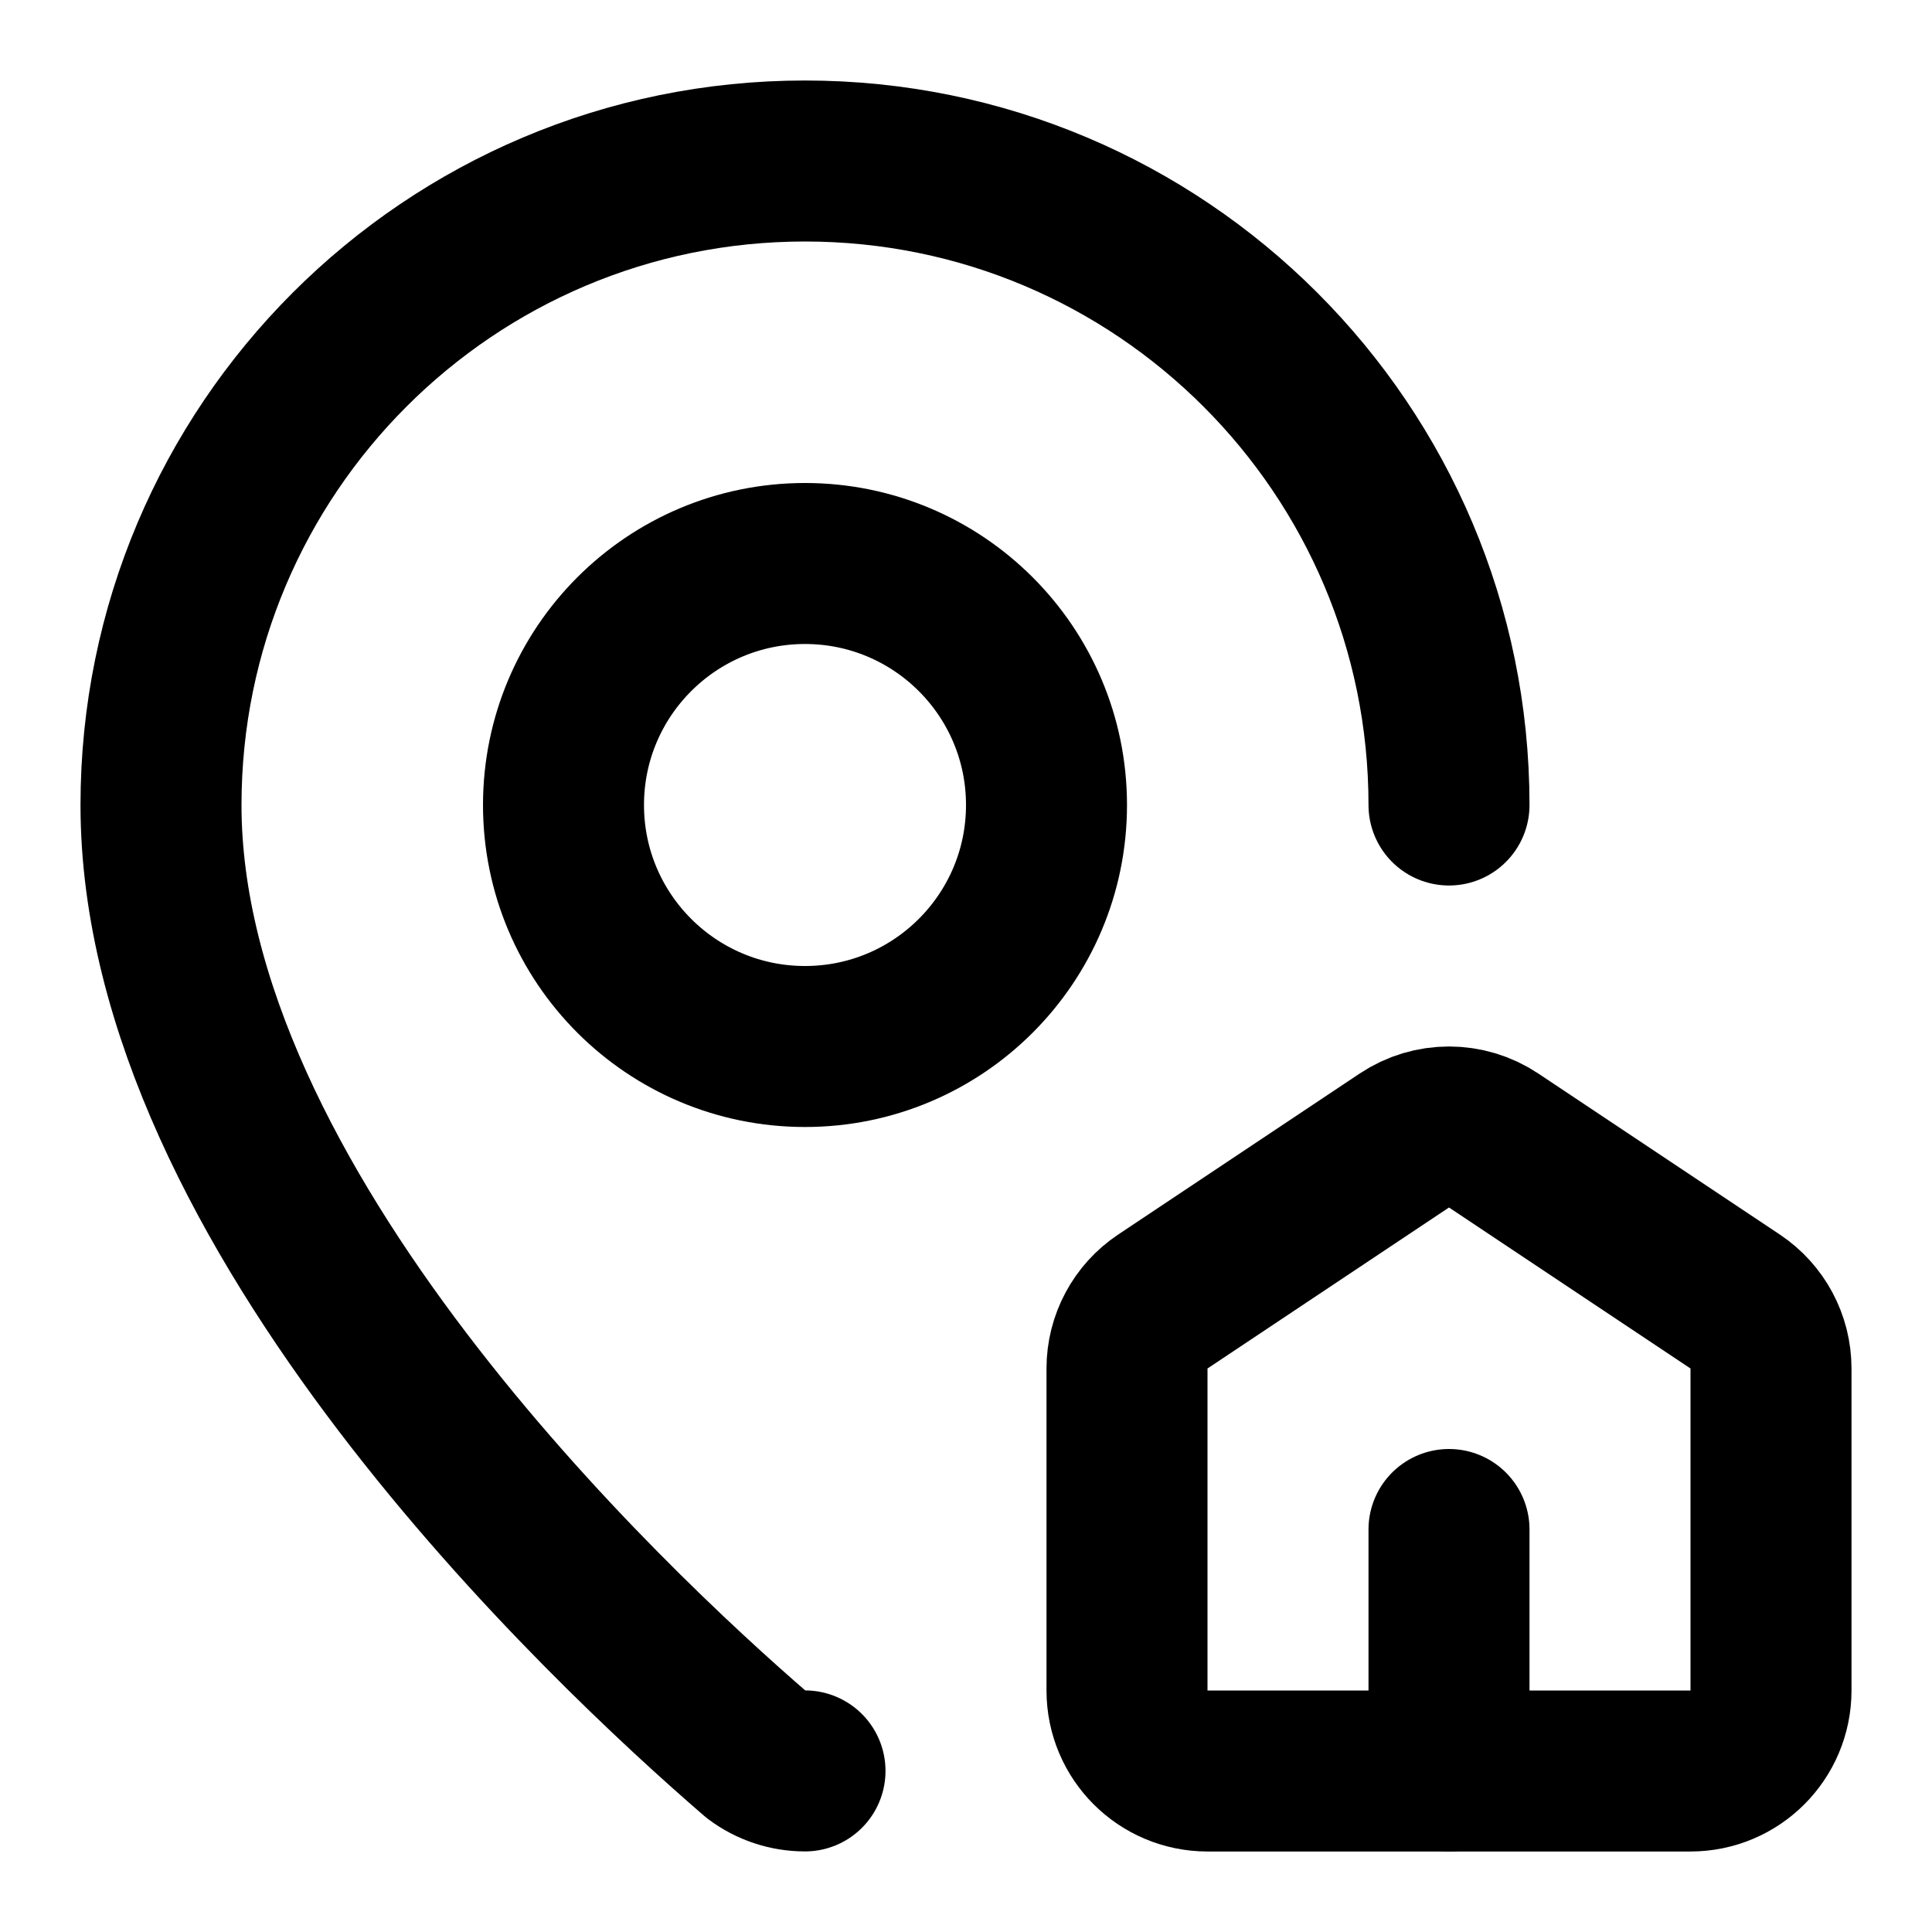
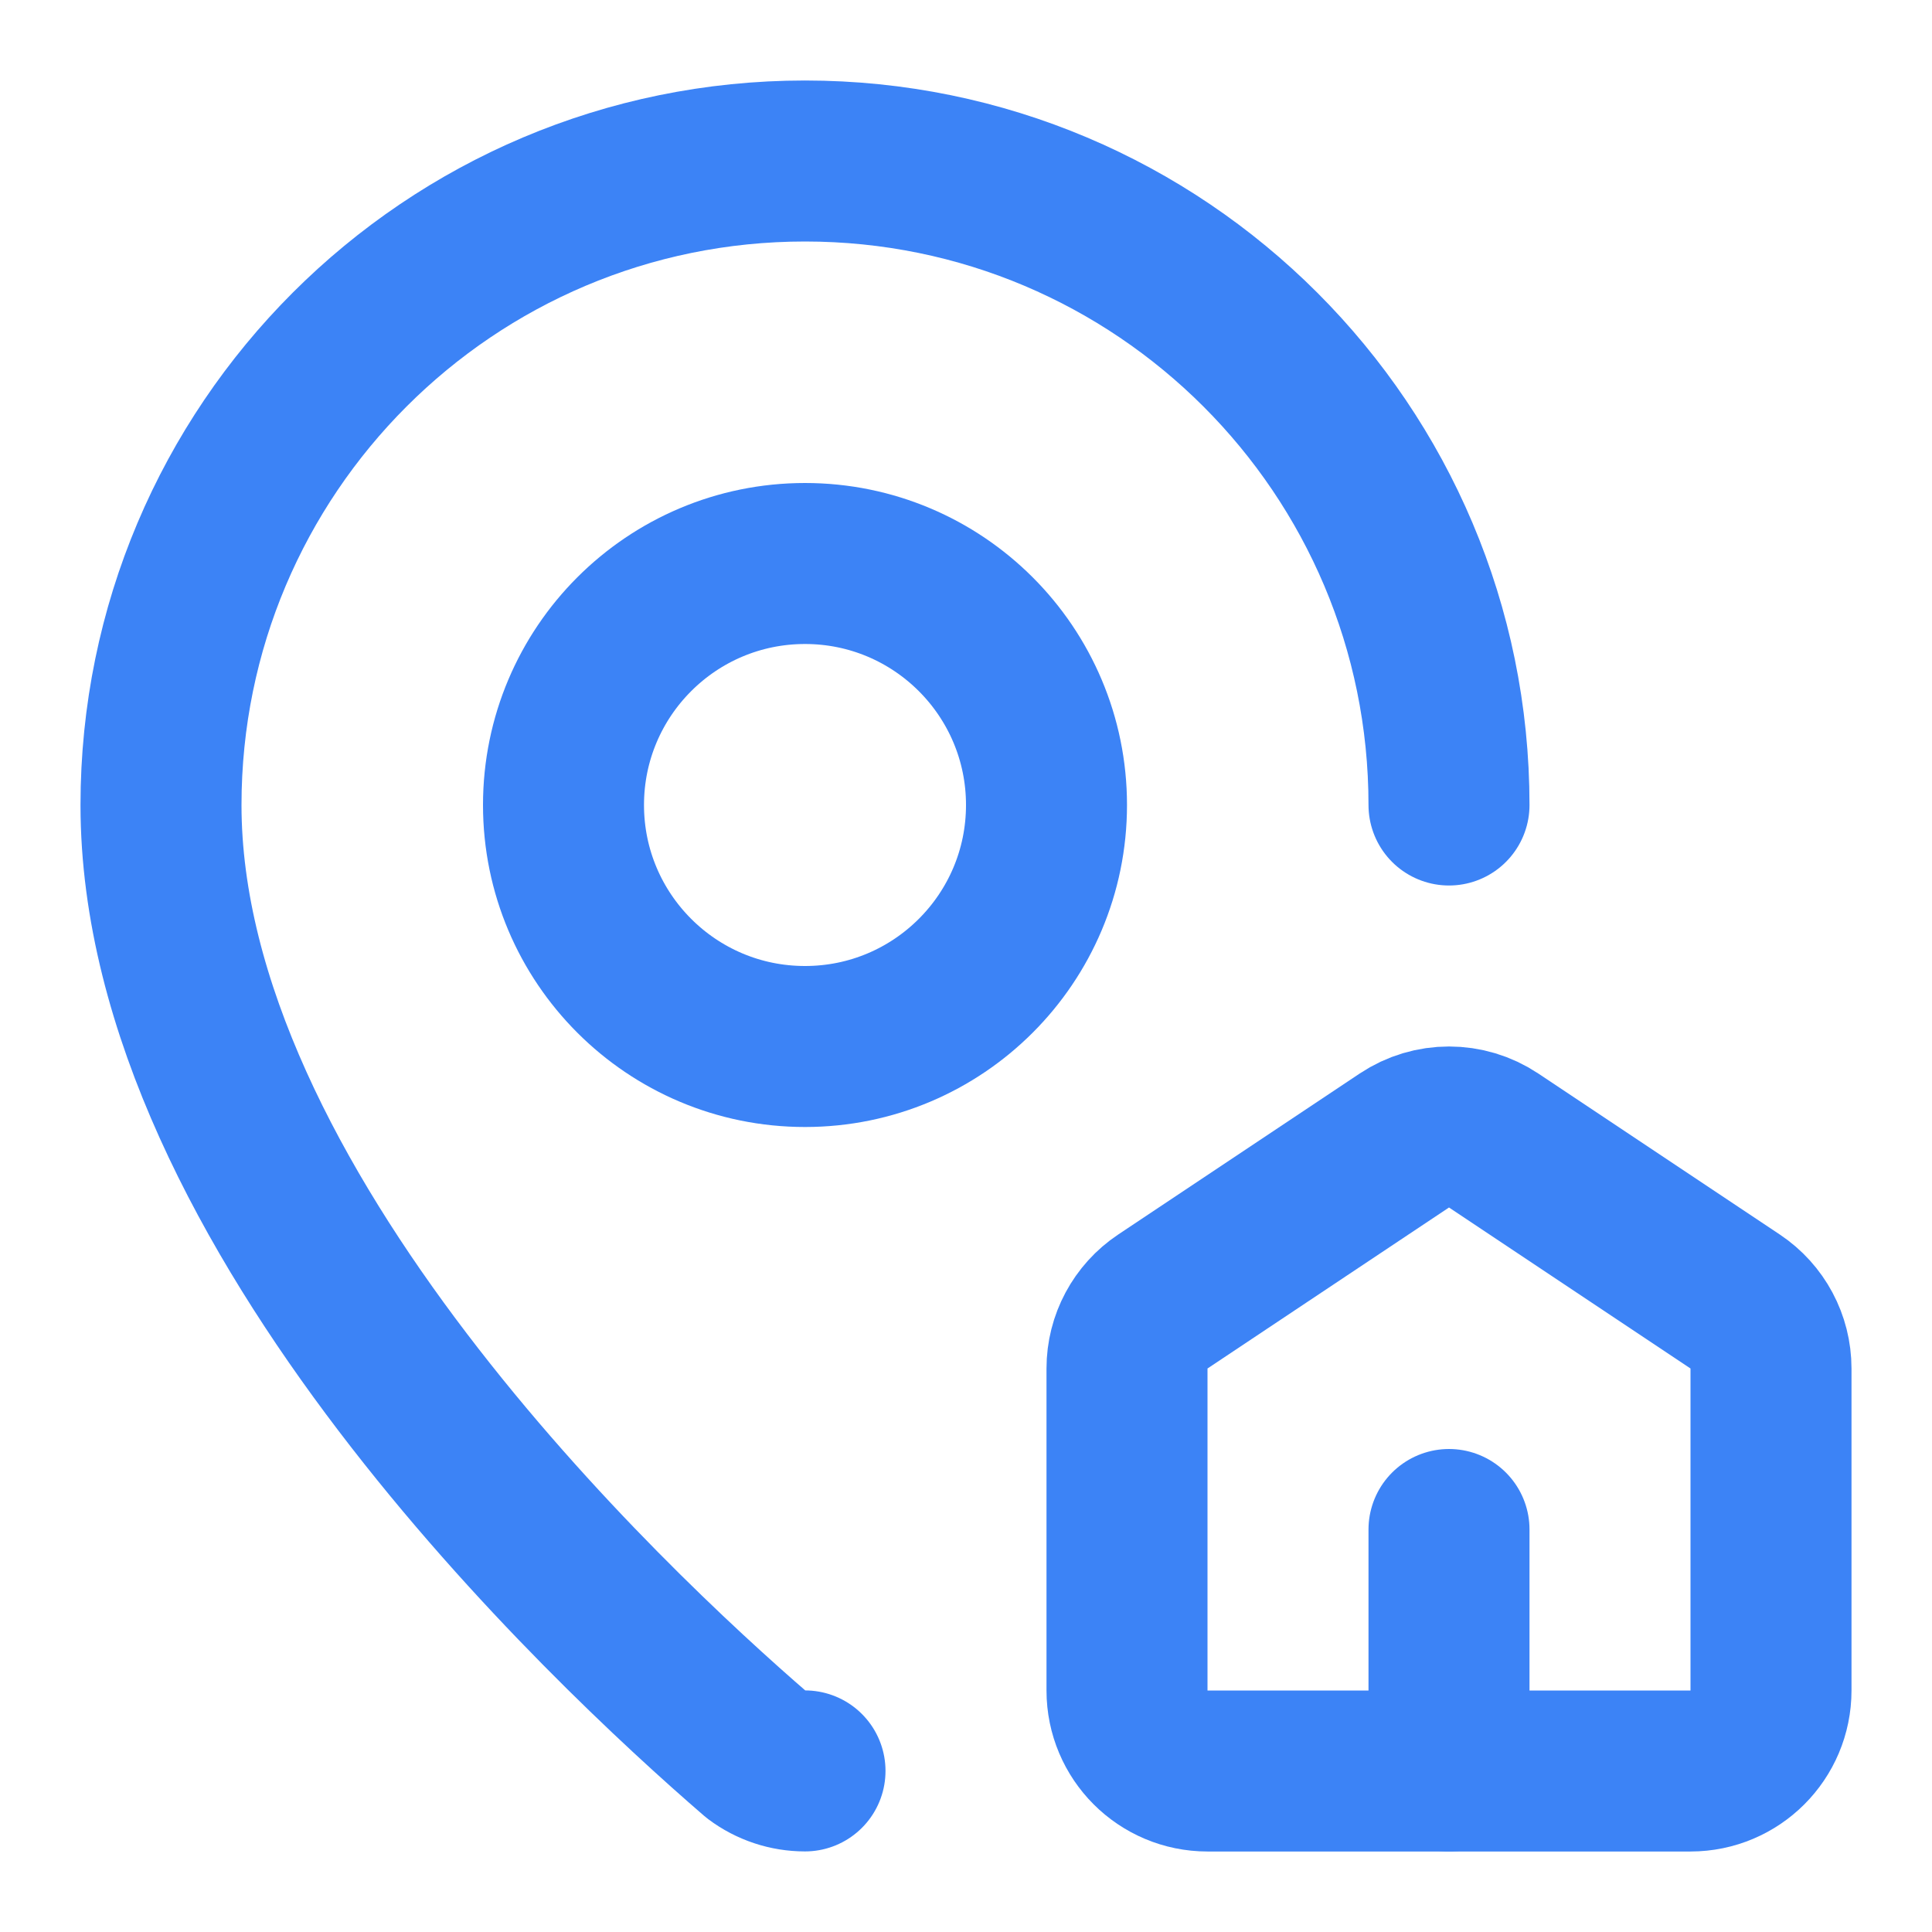
- <svg xmlns="http://www.w3.org/2000/svg" width="24" height="24" viewBox="0 0 24 24" fill="none" stroke="currentColor" stroke-width="2" stroke-linecap="round" stroke-linejoin="round" class="lucide lucide-map-pin-house-icon lucide-map-pin-house">
+ <svg xmlns="http://www.w3.org/2000/svg" width="24" height="24" viewBox="0 0 24 24" fill="none" stroke="#3C83F6" stroke-width="2" stroke-linecap="round" stroke-linejoin="round" class="lucide lucide-map-pin-house-icon lucide-map-pin-house">
  <path d="M15 22a1 1 0 0 1-1-1v-4a1 1 0 0 1 .445-.832l3-2a1 1 0 0 1 1.11 0l3 2A1 1 0 0 1 22 17v4a1 1 0 0 1-1 1z" />
  <path d="M18 10a8 8 0 0 0-16 0c0 4.993 5.539 10.193 7.399 11.799a1 1 0 0 0 .601.2" />
  <path d="M18 22v-3" />
  <circle cx="10" cy="10" r="3" />
</svg>
